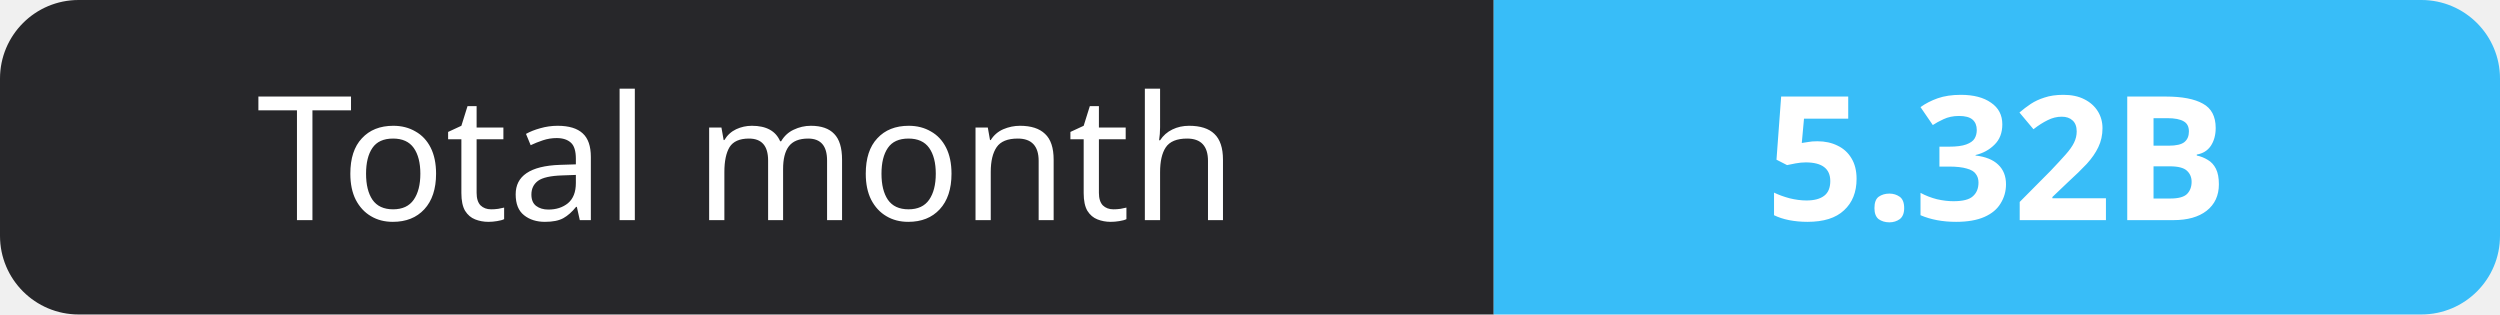
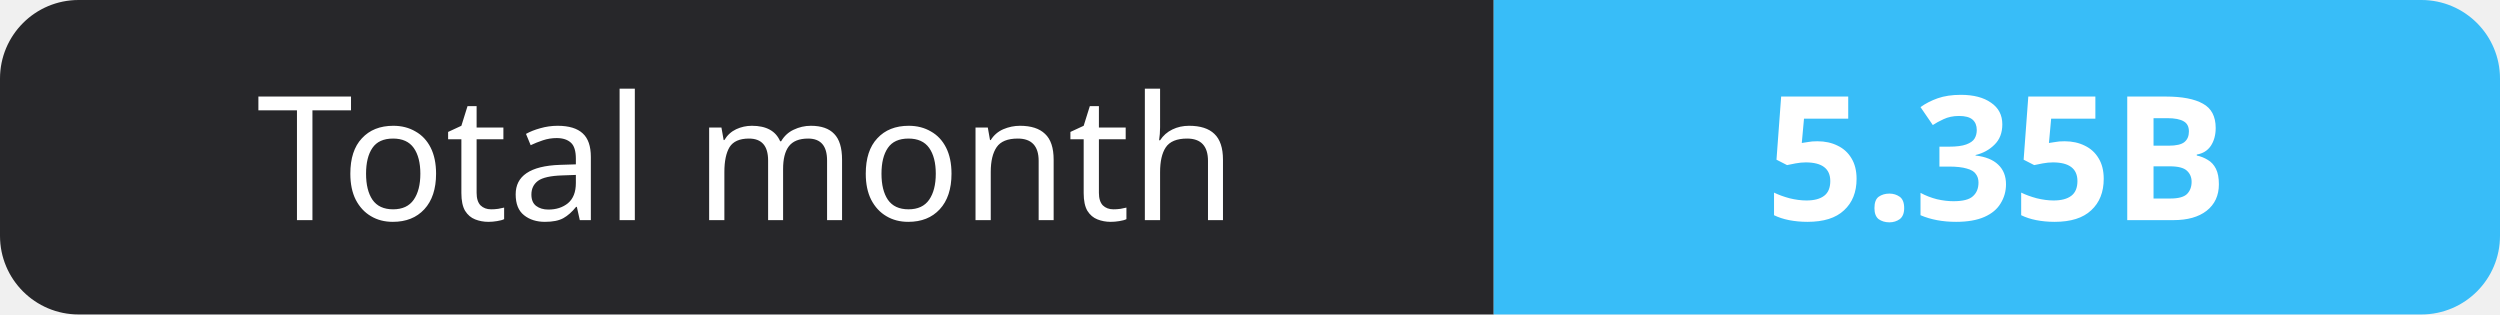
- <svg xmlns="http://www.w3.org/2000/svg" width="159" height="20" role="img" aria-label="Total month: 5.32B">
+ <svg xmlns="http://www.w3.org/2000/svg" width="159" height="20" role="img" aria-label="Total month: 5.35B">
  <clipPath id="r">
    <rect width="159" height="20" rx="5" fill="#fff" />
  </clipPath>
  <g clip-path="url(#r)">
    <rect width="95" height="20" fill="#27272a" />
    <rect x="95" width="64" height="20" fill="#38bdf8" />
  </g>
  <g fill="#fff" text-anchor="middle" font-family="Verdana,Geneva,sans-serif" font-size="11">
    <text x="47.5" y="14">Total month</text>
-     <text x="127.0" y="14" font-weight="700">5.32B</text>
+     <text x="127.0" y="14" font-weight="700">5.35B</text>
  </g>
</svg>
